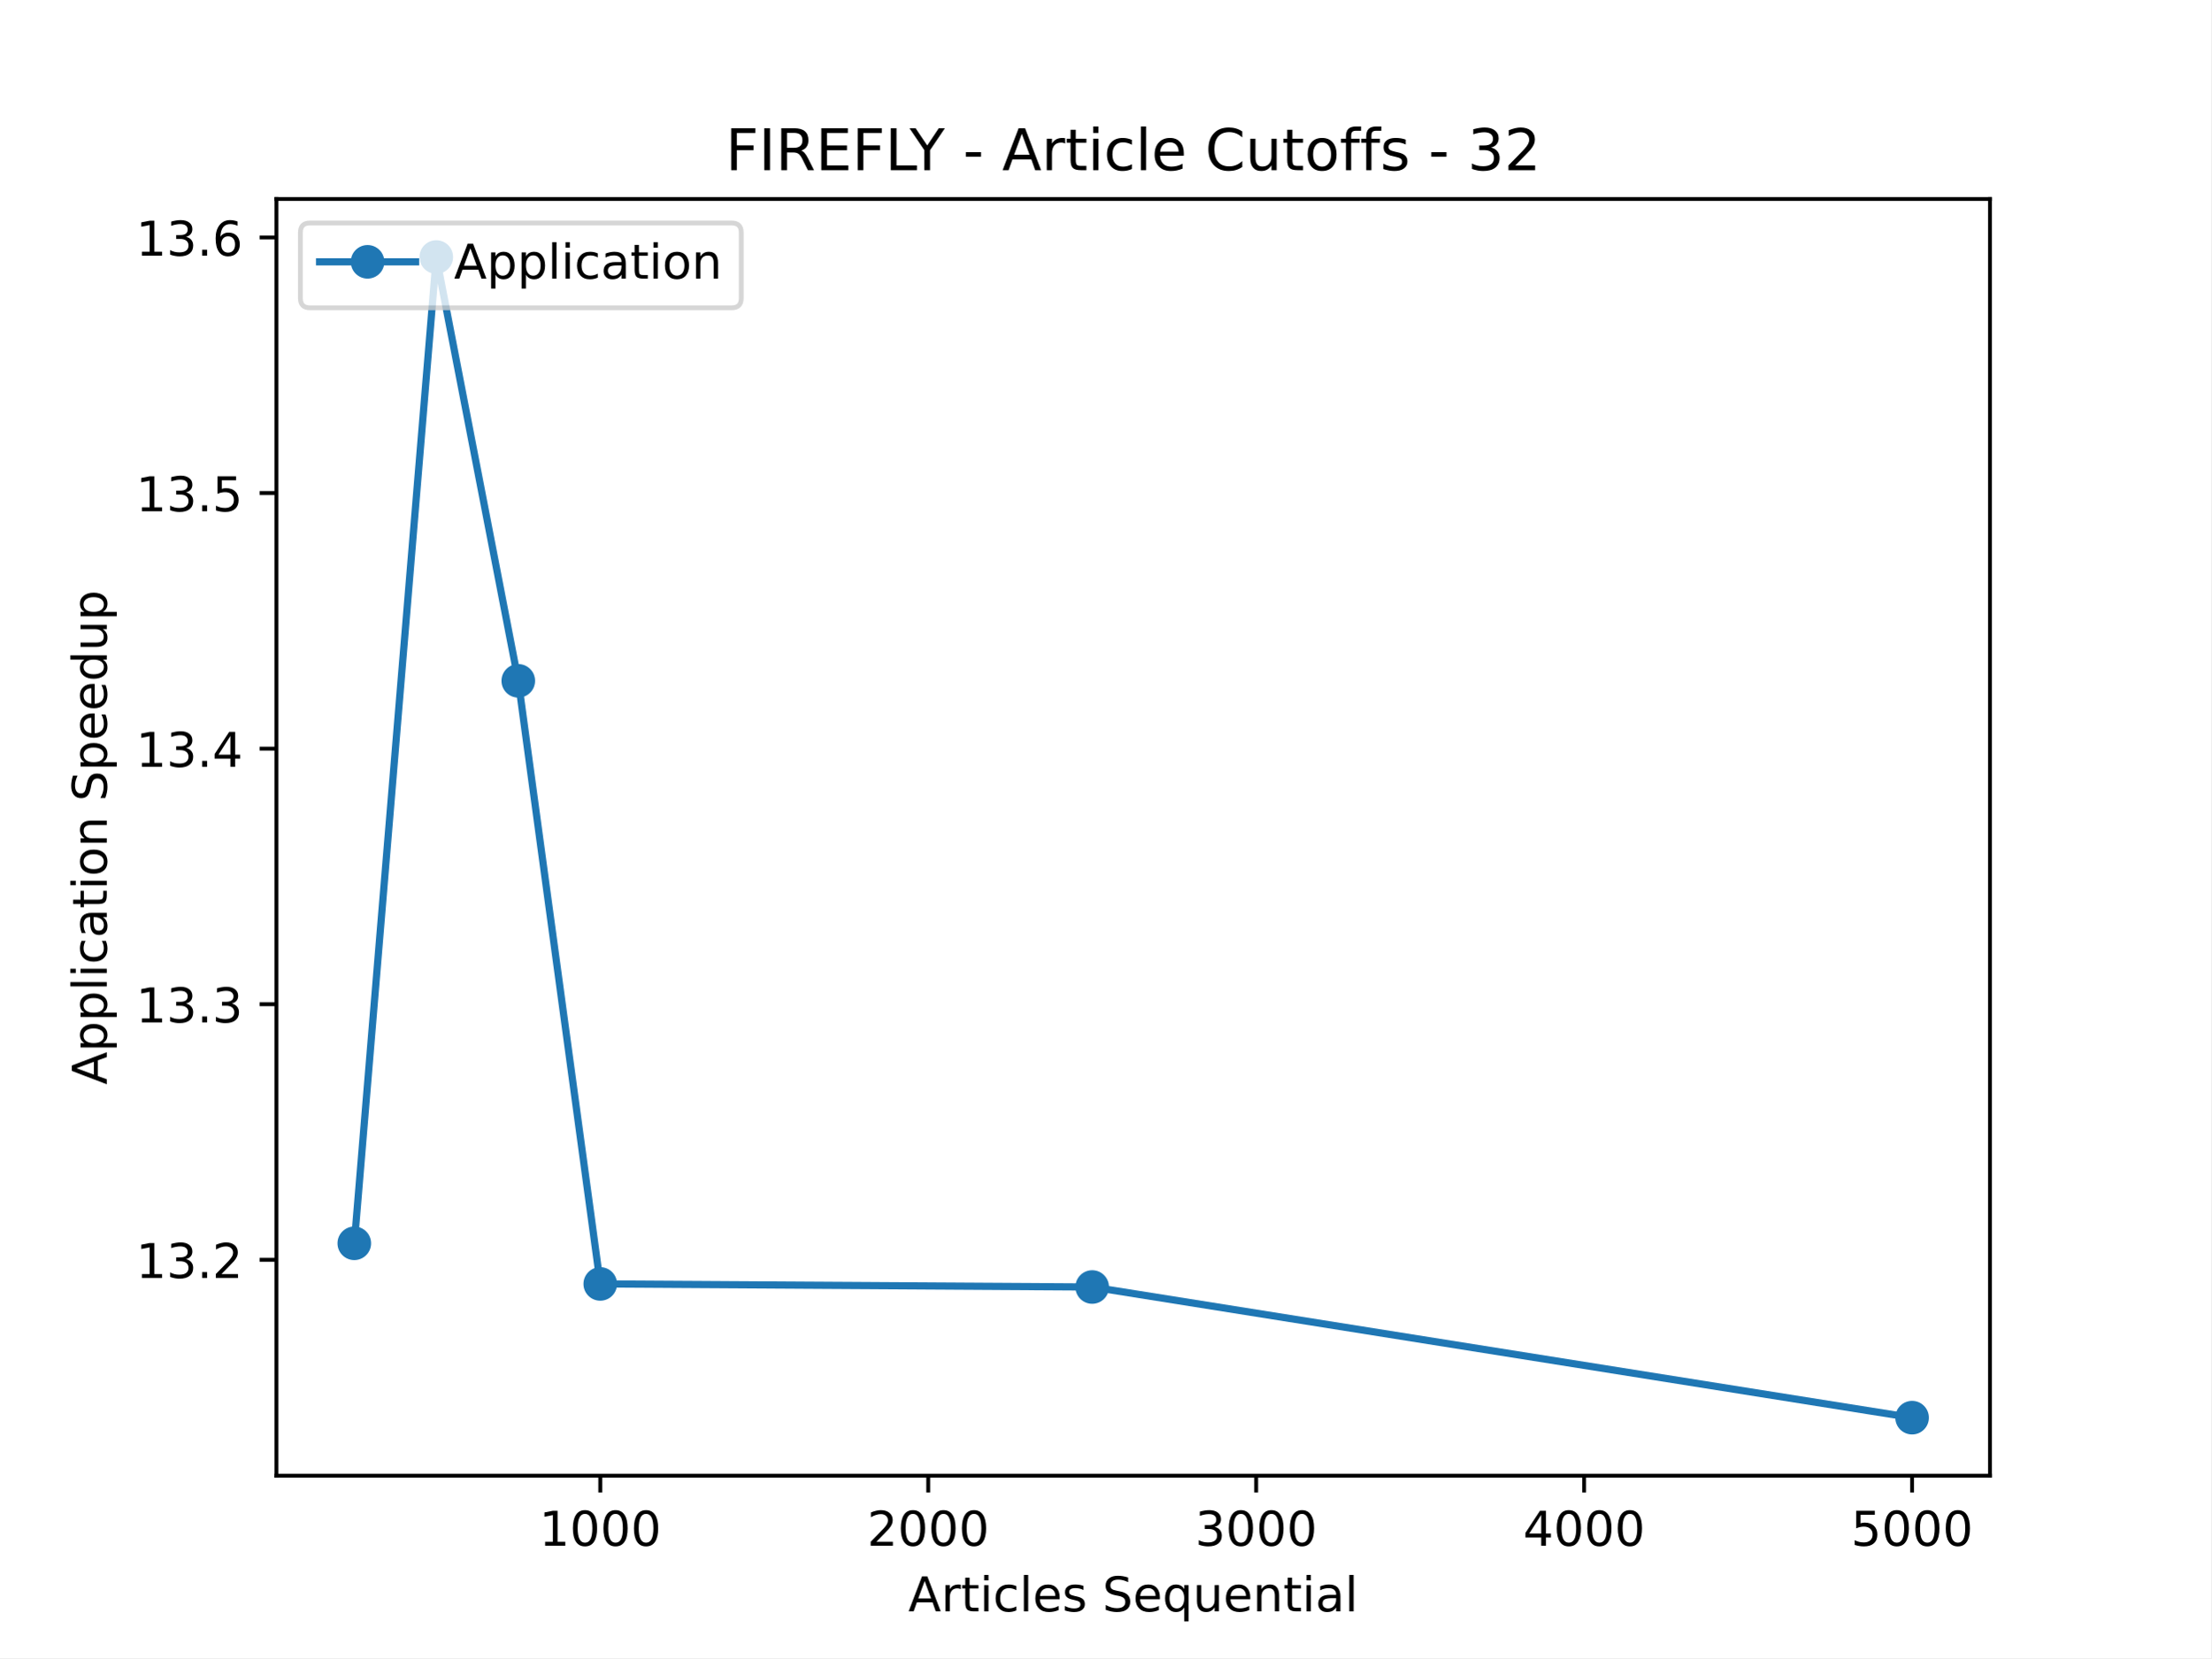
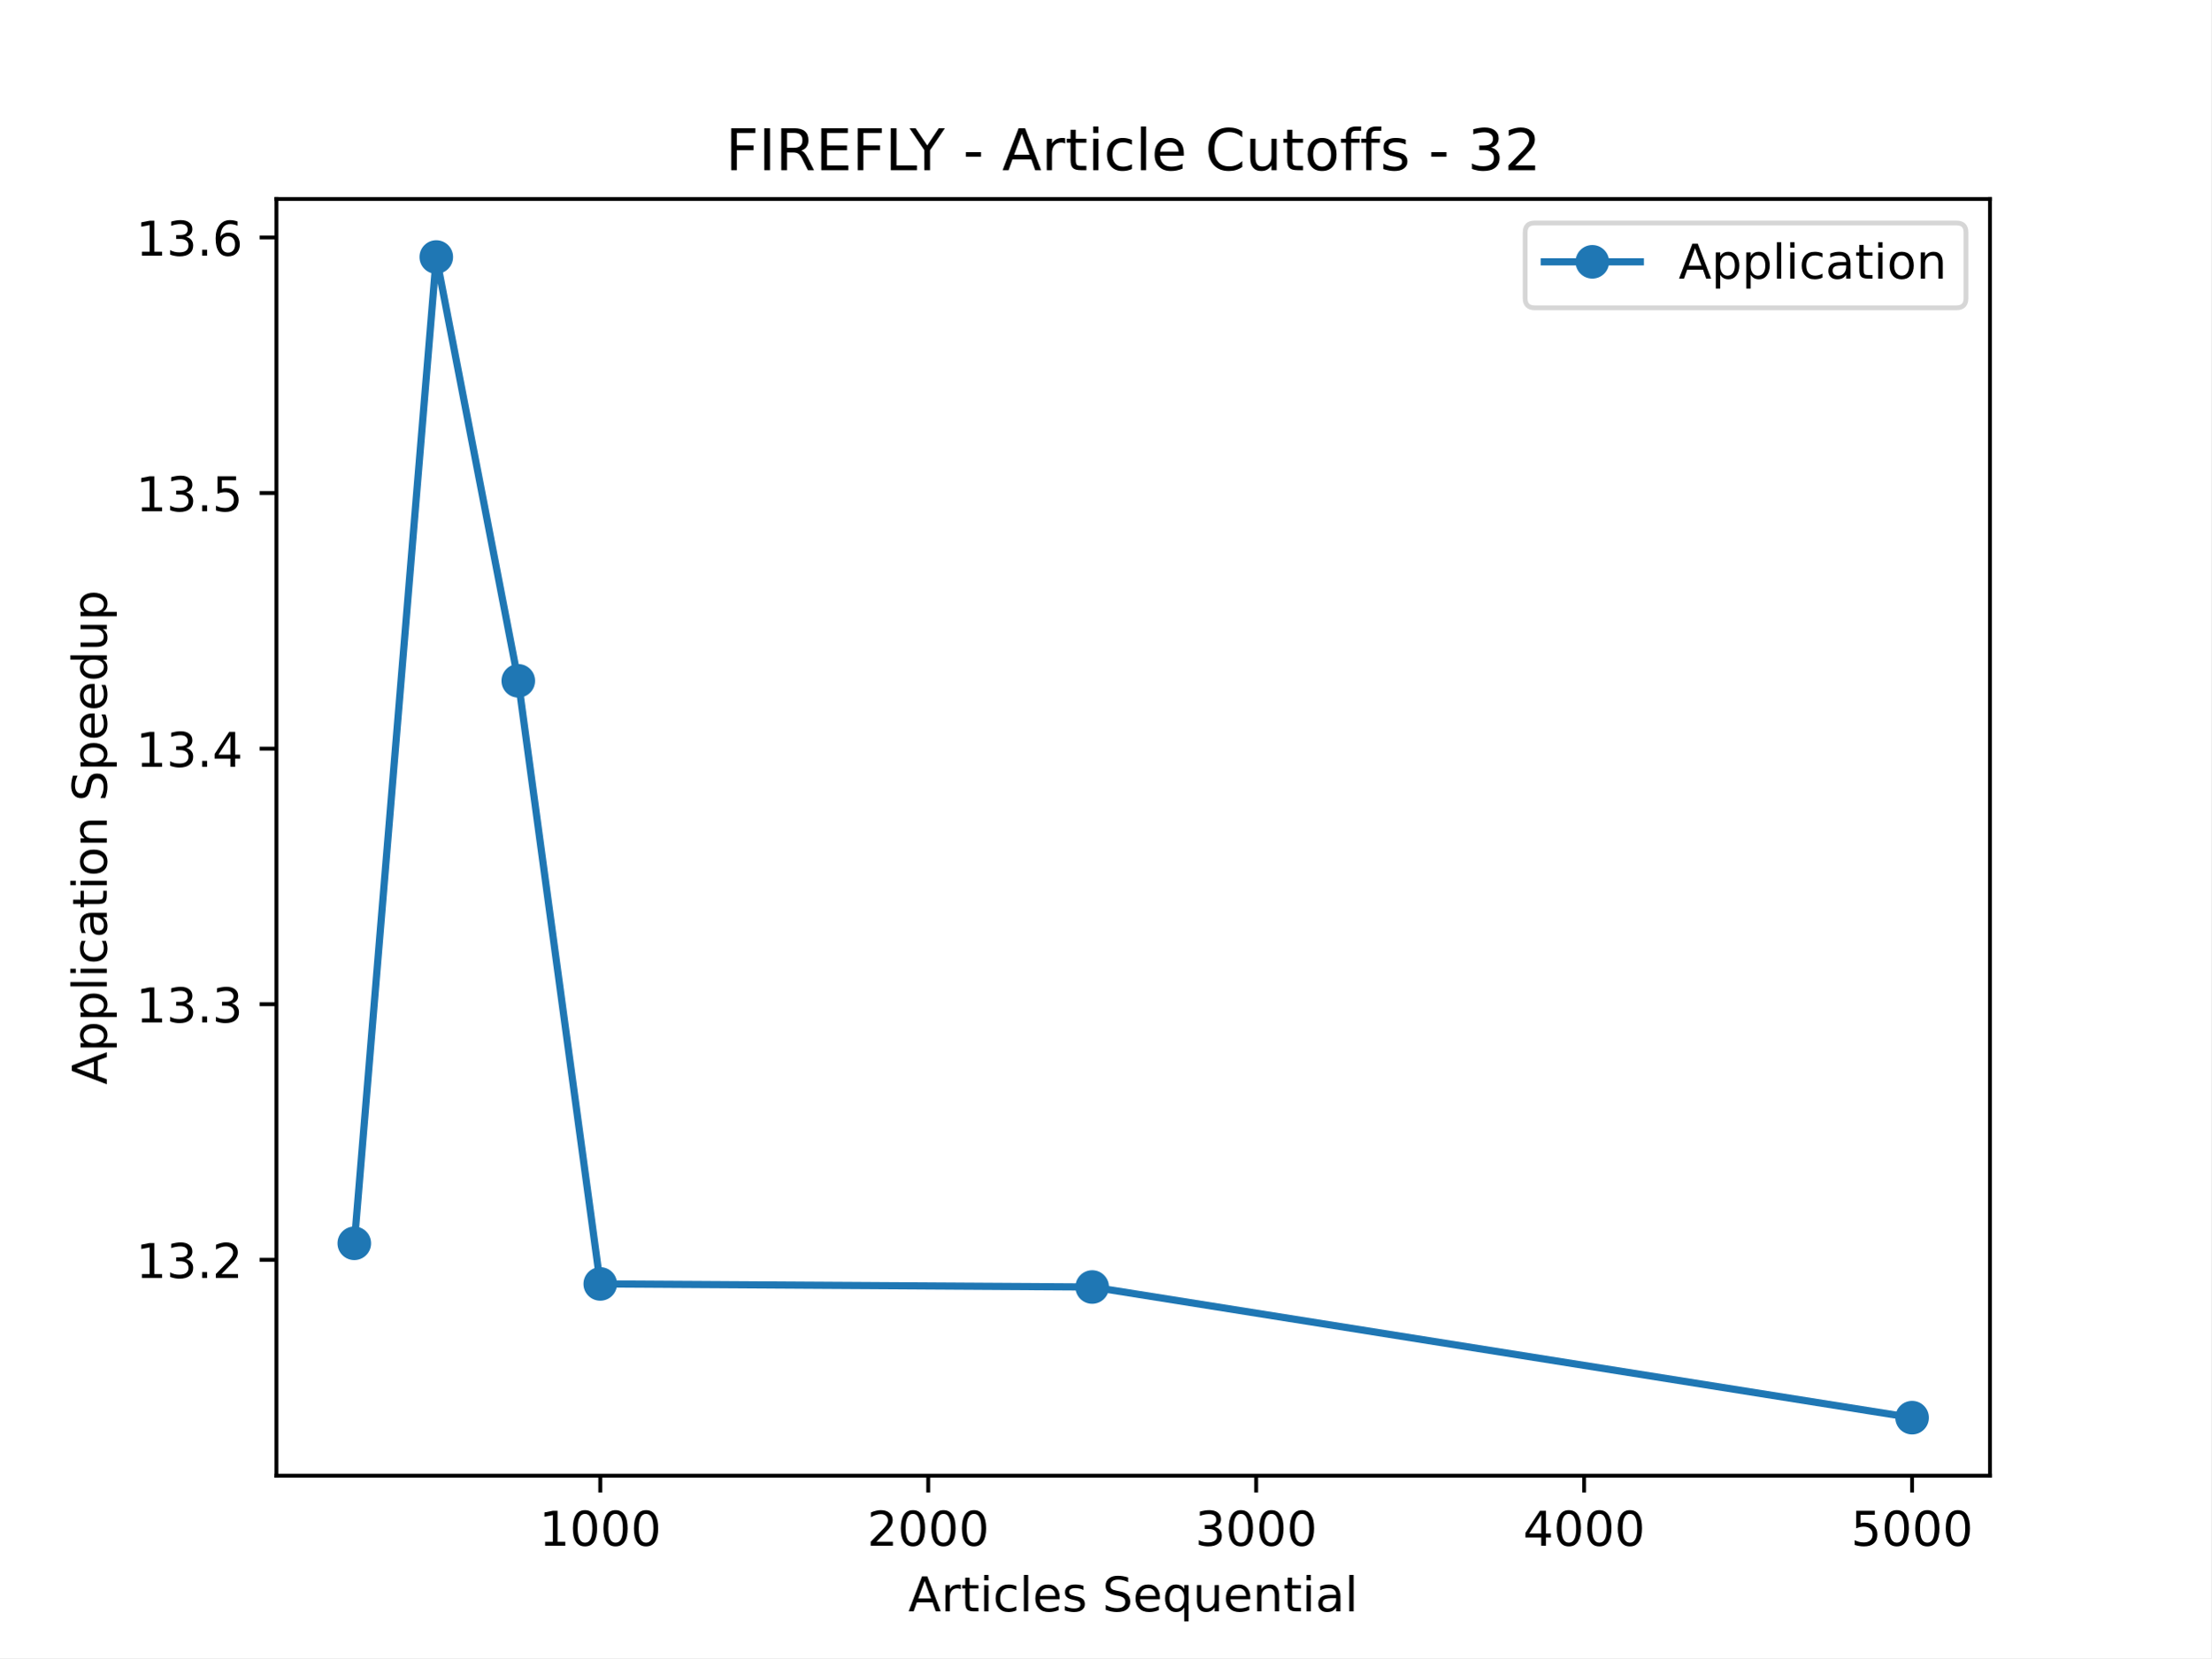
<svg xmlns="http://www.w3.org/2000/svg" xmlns:xlink="http://www.w3.org/1999/xlink" width="460.8pt" height="345.6pt" viewBox="0 0 460.8 345.6" version="1.1">
  <defs>
    <style type="text/css">*{stroke-linejoin: round; stroke-linecap: butt}</style>
  </defs>
  <g id="figure_1">
    <g id="patch_1">
      <path d="M 0 345.6  L 460.8 345.6  L 460.8 0  L 0 0  z " style="fill: #ffffff" />
    </g>
    <g id="axes_1">
      <g id="patch_2">
        <path d="M 57.6 307.584  L 414.72 307.584  L 414.72 41.472  L 57.6 41.472  z " style="fill: #ffffff" />
      </g>
      <g id="matplotlib.axis_1">
        <g id="xtick_1">
          <g id="line2d_1">
            <defs>
-               <path id="m516ce59682" d="M 0 0  L 0 3.5  " style="stroke: #000000; stroke-width: 0.8" />
+               <path id="mc06e240959" d="M 0 0  L 0 3.5  " style="stroke: #000000; stroke-width: 0.8" />
            </defs>
            <g>
-               <use xlink:href="#m516ce59682" x="125.094" y="307.584" style="stroke: #000000; stroke-width: 0.8" />
+               <use xlink:href="#mc06e240959" x="125.094" y="307.584" style="stroke: #000000; stroke-width: 0.8" />
            </g>
          </g>
          <g id="text_1">
            <g transform="translate(112.369 322.1824) scale(0.1 -0.1)">
              <defs>
                <path id="DejaVuSans-31" d="M 794 531  L 1825 531  L 1825 4091  L 703 3866  L 703 4441  L 1819 4666  L 2450 4666  L 2450 531  L 3481 531  L 3481 0  L 794 0  L 794 531  z " transform="scale(0.015625)" />
                <path id="DejaVuSans-30" d="M 2034 4250  Q 1547 4250 1301 3770  Q 1056 3291 1056 2328  Q 1056 1369 1301 889  Q 1547 409 2034 409  Q 2525 409 2770 889  Q 3016 1369 3016 2328  Q 3016 3291 2770 3770  Q 2525 4250 2034 4250  z M 2034 4750  Q 2819 4750 3233 4129  Q 3647 3509 3647 2328  Q 3647 1150 3233 529  Q 2819 -91 2034 -91  Q 1250 -91 836 529  Q 422 1150 422 2328  Q 422 3509 836 4129  Q 1250 4750 2034 4750  z " transform="scale(0.015625)" />
              </defs>
              <use xlink:href="#DejaVuSans-31" />
              <use xlink:href="#DejaVuSans-30" x="63.623" />
              <use xlink:href="#DejaVuSans-30" x="127.246" />
              <use xlink:href="#DejaVuSans-30" x="190.869" />
            </g>
          </g>
        </g>
        <g id="xtick_2">
          <g id="line2d_2">
            <g>
-               <use xlink:href="#m516ce59682" x="193.442" y="307.584" style="stroke: #000000; stroke-width: 0.8" />
+               <use xlink:href="#mc06e240959" x="193.442" y="307.584" style="stroke: #000000; stroke-width: 0.8" />
            </g>
          </g>
          <g id="text_2">
            <g transform="translate(180.7173 322.1824) scale(0.1 -0.1)">
              <defs>
                <path id="DejaVuSans-32" d="M 1228 531  L 3431 531  L 3431 0  L 469 0  L 469 531  Q 828 903 1448 1529  Q 2069 2156 2228 2338  Q 2531 2678 2651 2914  Q 2772 3150 2772 3378  Q 2772 3750 2511 3984  Q 2250 4219 1831 4219  Q 1534 4219 1204 4116  Q 875 4013 500 3803  L 500 4441  Q 881 4594 1212 4672  Q 1544 4750 1819 4750  Q 2544 4750 2975 4387  Q 3406 4025 3406 3419  Q 3406 3131 3298 2873  Q 3191 2616 2906 2266  Q 2828 2175 2409 1742  Q 1991 1309 1228 531  z " transform="scale(0.015625)" />
              </defs>
              <use xlink:href="#DejaVuSans-32" />
              <use xlink:href="#DejaVuSans-30" x="63.623" />
              <use xlink:href="#DejaVuSans-30" x="127.246" />
              <use xlink:href="#DejaVuSans-30" x="190.869" />
            </g>
          </g>
        </g>
        <g id="xtick_3">
          <g id="line2d_3">
            <g>
-               <use xlink:href="#m516ce59682" x="261.791" y="307.584" style="stroke: #000000; stroke-width: 0.8" />
+               <use xlink:href="#mc06e240959" x="261.791" y="307.584" style="stroke: #000000; stroke-width: 0.8" />
            </g>
          </g>
          <g id="text_3">
            <g transform="translate(249.0656 322.1824) scale(0.1 -0.1)">
              <defs>
                <path id="DejaVuSans-33" d="M 2597 2516  Q 3050 2419 3304 2112  Q 3559 1806 3559 1356  Q 3559 666 3084 287  Q 2609 -91 1734 -91  Q 1441 -91 1130 -33  Q 819 25 488 141  L 488 750  Q 750 597 1062 519  Q 1375 441 1716 441  Q 2309 441 2620 675  Q 2931 909 2931 1356  Q 2931 1769 2642 2001  Q 2353 2234 1838 2234  L 1294 2234  L 1294 2753  L 1863 2753  Q 2328 2753 2575 2939  Q 2822 3125 2822 3475  Q 2822 3834 2567 4026  Q 2313 4219 1838 4219  Q 1578 4219 1281 4162  Q 984 4106 628 3988  L 628 4550  Q 988 4650 1302 4700  Q 1616 4750 1894 4750  Q 2613 4750 3031 4423  Q 3450 4097 3450 3541  Q 3450 3153 3228 2886  Q 3006 2619 2597 2516  z " transform="scale(0.015625)" />
              </defs>
              <use xlink:href="#DejaVuSans-33" />
              <use xlink:href="#DejaVuSans-30" x="63.623" />
              <use xlink:href="#DejaVuSans-30" x="127.246" />
              <use xlink:href="#DejaVuSans-30" x="190.869" />
            </g>
          </g>
        </g>
        <g id="xtick_4">
          <g id="line2d_4">
            <g>
-               <use xlink:href="#m516ce59682" x="330.139" y="307.584" style="stroke: #000000; stroke-width: 0.8" />
+               <use xlink:href="#mc06e240959" x="330.139" y="307.584" style="stroke: #000000; stroke-width: 0.8" />
            </g>
          </g>
          <g id="text_4">
            <g transform="translate(317.4139 322.1824) scale(0.1 -0.1)">
              <defs>
                <path id="DejaVuSans-34" d="M 2419 4116  L 825 1625  L 2419 1625  L 2419 4116  z M 2253 4666  L 3047 4666  L 3047 1625  L 3713 1625  L 3713 1100  L 3047 1100  L 3047 0  L 2419 0  L 2419 1100  L 313 1100  L 313 1709  L 2253 4666  z " transform="scale(0.015625)" />
              </defs>
              <use xlink:href="#DejaVuSans-34" />
              <use xlink:href="#DejaVuSans-30" x="63.623" />
              <use xlink:href="#DejaVuSans-30" x="127.246" />
              <use xlink:href="#DejaVuSans-30" x="190.869" />
            </g>
          </g>
        </g>
        <g id="xtick_5">
          <g id="line2d_5">
            <g>
-               <use xlink:href="#m516ce59682" x="398.487" y="307.584" style="stroke: #000000; stroke-width: 0.8" />
+               <use xlink:href="#mc06e240959" x="398.487" y="307.584" style="stroke: #000000; stroke-width: 0.8" />
            </g>
          </g>
          <g id="text_5">
            <g transform="translate(385.7623 322.1824) scale(0.1 -0.1)">
              <defs>
                <path id="DejaVuSans-35" d="M 691 4666  L 3169 4666  L 3169 4134  L 1269 4134  L 1269 2991  Q 1406 3038 1543 3061  Q 1681 3084 1819 3084  Q 2600 3084 3056 2656  Q 3513 2228 3513 1497  Q 3513 744 3044 326  Q 2575 -91 1722 -91  Q 1428 -91 1123 -41  Q 819 9 494 109  L 494 744  Q 775 591 1075 516  Q 1375 441 1709 441  Q 2250 441 2565 725  Q 2881 1009 2881 1497  Q 2881 1984 2565 2268  Q 2250 2553 1709 2553  Q 1456 2553 1204 2497  Q 953 2441 691 2322  L 691 4666  z " transform="scale(0.015625)" />
              </defs>
              <use xlink:href="#DejaVuSans-35" />
              <use xlink:href="#DejaVuSans-30" x="63.623" />
              <use xlink:href="#DejaVuSans-30" x="127.246" />
              <use xlink:href="#DejaVuSans-30" x="190.869" />
            </g>
          </g>
        </g>
        <g id="text_6">
          <g transform="translate(189.285 335.8606) scale(0.1 -0.1)">
            <defs>
              <path id="DejaVuSans-41" d="M 2188 4044  L 1331 1722  L 3047 1722  L 2188 4044  z M 1831 4666  L 2547 4666  L 4325 0  L 3669 0  L 3244 1197  L 1141 1197  L 716 0  L 50 0  L 1831 4666  z " transform="scale(0.015625)" />
              <path id="DejaVuSans-72" d="M 2631 2963  Q 2534 3019 2420 3045  Q 2306 3072 2169 3072  Q 1681 3072 1420 2755  Q 1159 2438 1159 1844  L 1159 0  L 581 0  L 581 3500  L 1159 3500  L 1159 2956  Q 1341 3275 1631 3429  Q 1922 3584 2338 3584  Q 2397 3584 2469 3576  Q 2541 3569 2628 3553  L 2631 2963  z " transform="scale(0.015625)" />
              <path id="DejaVuSans-74" d="M 1172 4494  L 1172 3500  L 2356 3500  L 2356 3053  L 1172 3053  L 1172 1153  Q 1172 725 1289 603  Q 1406 481 1766 481  L 2356 481  L 2356 0  L 1766 0  Q 1100 0 847 248  Q 594 497 594 1153  L 594 3053  L 172 3053  L 172 3500  L 594 3500  L 594 4494  L 1172 4494  z " transform="scale(0.015625)" />
              <path id="DejaVuSans-69" d="M 603 3500  L 1178 3500  L 1178 0  L 603 0  L 603 3500  z M 603 4863  L 1178 4863  L 1178 4134  L 603 4134  L 603 4863  z " transform="scale(0.015625)" />
              <path id="DejaVuSans-63" d="M 3122 3366  L 3122 2828  Q 2878 2963 2633 3030  Q 2388 3097 2138 3097  Q 1578 3097 1268 2742  Q 959 2388 959 1747  Q 959 1106 1268 751  Q 1578 397 2138 397  Q 2388 397 2633 464  Q 2878 531 3122 666  L 3122 134  Q 2881 22 2623 -34  Q 2366 -91 2075 -91  Q 1284 -91 818 406  Q 353 903 353 1747  Q 353 2603 823 3093  Q 1294 3584 2113 3584  Q 2378 3584 2631 3529  Q 2884 3475 3122 3366  z " transform="scale(0.015625)" />
              <path id="DejaVuSans-6c" d="M 603 4863  L 1178 4863  L 1178 0  L 603 0  L 603 4863  z " transform="scale(0.015625)" />
              <path id="DejaVuSans-65" d="M 3597 1894  L 3597 1613  L 953 1613  Q 991 1019 1311 708  Q 1631 397 2203 397  Q 2534 397 2845 478  Q 3156 559 3463 722  L 3463 178  Q 3153 47 2828 -22  Q 2503 -91 2169 -91  Q 1331 -91 842 396  Q 353 884 353 1716  Q 353 2575 817 3079  Q 1281 3584 2069 3584  Q 2775 3584 3186 3129  Q 3597 2675 3597 1894  z M 3022 2063  Q 3016 2534 2758 2815  Q 2500 3097 2075 3097  Q 1594 3097 1305 2825  Q 1016 2553 972 2059  L 3022 2063  z " transform="scale(0.015625)" />
              <path id="DejaVuSans-73" d="M 2834 3397  L 2834 2853  Q 2591 2978 2328 3040  Q 2066 3103 1784 3103  Q 1356 3103 1142 2972  Q 928 2841 928 2578  Q 928 2378 1081 2264  Q 1234 2150 1697 2047  L 1894 2003  Q 2506 1872 2764 1633  Q 3022 1394 3022 966  Q 3022 478 2636 193  Q 2250 -91 1575 -91  Q 1294 -91 989 -36  Q 684 19 347 128  L 347 722  Q 666 556 975 473  Q 1284 391 1588 391  Q 1994 391 2212 530  Q 2431 669 2431 922  Q 2431 1156 2273 1281  Q 2116 1406 1581 1522  L 1381 1569  Q 847 1681 609 1914  Q 372 2147 372 2553  Q 372 3047 722 3315  Q 1072 3584 1716 3584  Q 2034 3584 2315 3537  Q 2597 3491 2834 3397  z " transform="scale(0.015625)" />
              <path id="DejaVuSans-20" transform="scale(0.015625)" />
              <path id="DejaVuSans-53" d="M 3425 4513  L 3425 3897  Q 3066 4069 2747 4153  Q 2428 4238 2131 4238  Q 1616 4238 1336 4038  Q 1056 3838 1056 3469  Q 1056 3159 1242 3001  Q 1428 2844 1947 2747  L 2328 2669  Q 3034 2534 3370 2195  Q 3706 1856 3706 1288  Q 3706 609 3251 259  Q 2797 -91 1919 -91  Q 1588 -91 1214 -16  Q 841 59 441 206  L 441 856  Q 825 641 1194 531  Q 1563 422 1919 422  Q 2459 422 2753 634  Q 3047 847 3047 1241  Q 3047 1584 2836 1778  Q 2625 1972 2144 2069  L 1759 2144  Q 1053 2284 737 2584  Q 422 2884 422 3419  Q 422 4038 858 4394  Q 1294 4750 2059 4750  Q 2388 4750 2728 4690  Q 3069 4631 3425 4513  z " transform="scale(0.015625)" />
              <path id="DejaVuSans-71" d="M 947 1747  Q 947 1113 1208 752  Q 1469 391 1925 391  Q 2381 391 2643 752  Q 2906 1113 2906 1747  Q 2906 2381 2643 2742  Q 2381 3103 1925 3103  Q 1469 3103 1208 2742  Q 947 2381 947 1747  z M 2906 525  Q 2725 213 2448 61  Q 2172 -91 1784 -91  Q 1150 -91 751 415  Q 353 922 353 1747  Q 353 2572 751 3078  Q 1150 3584 1784 3584  Q 2172 3584 2448 3432  Q 2725 3281 2906 2969  L 2906 3500  L 3481 3500  L 3481 -1331  L 2906 -1331  L 2906 525  z " transform="scale(0.015625)" />
              <path id="DejaVuSans-75" d="M 544 1381  L 544 3500  L 1119 3500  L 1119 1403  Q 1119 906 1312 657  Q 1506 409 1894 409  Q 2359 409 2629 706  Q 2900 1003 2900 1516  L 2900 3500  L 3475 3500  L 3475 0  L 2900 0  L 2900 538  Q 2691 219 2414 64  Q 2138 -91 1772 -91  Q 1169 -91 856 284  Q 544 659 544 1381  z M 1991 3584  L 1991 3584  z " transform="scale(0.015625)" />
              <path id="DejaVuSans-6e" d="M 3513 2113  L 3513 0  L 2938 0  L 2938 2094  Q 2938 2591 2744 2837  Q 2550 3084 2163 3084  Q 1697 3084 1428 2787  Q 1159 2491 1159 1978  L 1159 0  L 581 0  L 581 3500  L 1159 3500  L 1159 2956  Q 1366 3272 1645 3428  Q 1925 3584 2291 3584  Q 2894 3584 3203 3211  Q 3513 2838 3513 2113  z " transform="scale(0.015625)" />
              <path id="DejaVuSans-61" d="M 2194 1759  Q 1497 1759 1228 1600  Q 959 1441 959 1056  Q 959 750 1161 570  Q 1363 391 1709 391  Q 2188 391 2477 730  Q 2766 1069 2766 1631  L 2766 1759  L 2194 1759  z M 3341 1997  L 3341 0  L 2766 0  L 2766 531  Q 2569 213 2275 61  Q 1981 -91 1556 -91  Q 1019 -91 701 211  Q 384 513 384 1019  Q 384 1609 779 1909  Q 1175 2209 1959 2209  L 2766 2209  L 2766 2266  Q 2766 2663 2505 2880  Q 2244 3097 1772 3097  Q 1472 3097 1187 3025  Q 903 2953 641 2809  L 641 3341  Q 956 3463 1253 3523  Q 1550 3584 1831 3584  Q 2591 3584 2966 3190  Q 3341 2797 3341 1997  z " transform="scale(0.015625)" />
            </defs>
            <use xlink:href="#DejaVuSans-41" />
            <use xlink:href="#DejaVuSans-72" x="68.408" />
            <use xlink:href="#DejaVuSans-74" x="109.521" />
            <use xlink:href="#DejaVuSans-69" x="148.73" />
            <use xlink:href="#DejaVuSans-63" x="176.514" />
            <use xlink:href="#DejaVuSans-6c" x="231.494" />
            <use xlink:href="#DejaVuSans-65" x="259.277" />
            <use xlink:href="#DejaVuSans-73" x="320.801" />
            <use xlink:href="#DejaVuSans-20" x="372.9" />
            <use xlink:href="#DejaVuSans-53" x="404.688" />
            <use xlink:href="#DejaVuSans-65" x="468.164" />
            <use xlink:href="#DejaVuSans-71" x="529.688" />
            <use xlink:href="#DejaVuSans-75" x="593.164" />
            <use xlink:href="#DejaVuSans-65" x="656.543" />
            <use xlink:href="#DejaVuSans-6e" x="718.066" />
            <use xlink:href="#DejaVuSans-74" x="781.445" />
            <use xlink:href="#DejaVuSans-69" x="820.654" />
            <use xlink:href="#DejaVuSans-61" x="848.438" />
            <use xlink:href="#DejaVuSans-6c" x="909.717" />
          </g>
        </g>
      </g>
      <g id="matplotlib.axis_2">
        <g id="ytick_1">
          <g id="line2d_6">
            <defs>
-               <path id="m4f0a0d9d0d" d="M 0 0  L -3.5 0  " style="stroke: #000000; stroke-width: 0.8" />
+               <path id="mab95c11732" d="M 0 0  L -3.5 0  " style="stroke: #000000; stroke-width: 0.8" />
            </defs>
            <g>
-               <use xlink:href="#m4f0a0d9d0d" x="57.6" y="262.582" style="stroke: #000000; stroke-width: 0.8" />
+               <use xlink:href="#mab95c11732" x="57.6" y="262.582" style="stroke: #000000; stroke-width: 0.8" />
            </g>
          </g>
          <g id="text_7">
            <g transform="translate(28.33438 266.3814) scale(0.1 -0.1)">
              <defs>
                <path id="DejaVuSans-2e" d="M 684 794  L 1344 794  L 1344 0  L 684 0  L 684 794  z " transform="scale(0.015625)" />
              </defs>
              <use xlink:href="#DejaVuSans-31" />
              <use xlink:href="#DejaVuSans-33" x="63.623" />
              <use xlink:href="#DejaVuSans-2e" x="127.246" />
              <use xlink:href="#DejaVuSans-32" x="159.033" />
            </g>
          </g>
        </g>
        <g id="ytick_2">
          <g id="line2d_7">
            <g>
-               <use xlink:href="#m4f0a0d9d0d" x="57.6" y="209.309" style="stroke: #000000; stroke-width: 0.8" />
+               <use xlink:href="#mab95c11732" x="57.6" y="209.309" style="stroke: #000000; stroke-width: 0.8" />
            </g>
          </g>
          <g id="text_8">
            <g transform="translate(28.33438 213.1084) scale(0.1 -0.1)">
              <use xlink:href="#DejaVuSans-31" />
              <use xlink:href="#DejaVuSans-33" x="63.623" />
              <use xlink:href="#DejaVuSans-2e" x="127.246" />
              <use xlink:href="#DejaVuSans-33" x="159.033" />
            </g>
          </g>
        </g>
        <g id="ytick_3">
          <g id="line2d_8">
            <g>
-               <use xlink:href="#m4f0a0d9d0d" x="57.6" y="156.036" style="stroke: #000000; stroke-width: 0.8" />
+               <use xlink:href="#mab95c11732" x="57.6" y="156.036" style="stroke: #000000; stroke-width: 0.8" />
            </g>
          </g>
          <g id="text_9">
            <g transform="translate(28.33438 159.8354) scale(0.1 -0.1)">
              <use xlink:href="#DejaVuSans-31" />
              <use xlink:href="#DejaVuSans-33" x="63.623" />
              <use xlink:href="#DejaVuSans-2e" x="127.246" />
              <use xlink:href="#DejaVuSans-34" x="159.033" />
            </g>
          </g>
        </g>
        <g id="ytick_4">
          <g id="line2d_9">
            <g>
-               <use xlink:href="#m4f0a0d9d0d" x="57.6" y="102.763" style="stroke: #000000; stroke-width: 0.8" />
+               <use xlink:href="#mab95c11732" x="57.6" y="102.763" style="stroke: #000000; stroke-width: 0.8" />
            </g>
          </g>
          <g id="text_10">
            <g transform="translate(28.33438 106.5624) scale(0.1 -0.1)">
              <use xlink:href="#DejaVuSans-31" />
              <use xlink:href="#DejaVuSans-33" x="63.623" />
              <use xlink:href="#DejaVuSans-2e" x="127.246" />
              <use xlink:href="#DejaVuSans-35" x="159.033" />
            </g>
          </g>
        </g>
        <g id="ytick_5">
          <g id="line2d_10">
            <g>
-               <use xlink:href="#m4f0a0d9d0d" x="57.6" y="49.49" style="stroke: #000000; stroke-width: 0.8" />
+               <use xlink:href="#mab95c11732" x="57.6" y="49.49" style="stroke: #000000; stroke-width: 0.8" />
            </g>
          </g>
          <g id="text_11">
            <g transform="translate(28.33438 53.28939) scale(0.1 -0.1)">
              <defs>
                <path id="DejaVuSans-36" d="M 2113 2584  Q 1688 2584 1439 2293  Q 1191 2003 1191 1497  Q 1191 994 1439 701  Q 1688 409 2113 409  Q 2538 409 2786 701  Q 3034 994 3034 1497  Q 3034 2003 2786 2293  Q 2538 2584 2113 2584  z M 3366 4563  L 3366 3988  Q 3128 4100 2886 4159  Q 2644 4219 2406 4219  Q 1781 4219 1451 3797  Q 1122 3375 1075 2522  Q 1259 2794 1537 2939  Q 1816 3084 2150 3084  Q 2853 3084 3261 2657  Q 3669 2231 3669 1497  Q 3669 778 3244 343  Q 2819 -91 2113 -91  Q 1303 -91 875 529  Q 447 1150 447 2328  Q 447 3434 972 4092  Q 1497 4750 2381 4750  Q 2619 4750 2861 4703  Q 3103 4656 3366 4563  z " transform="scale(0.015625)" />
              </defs>
              <use xlink:href="#DejaVuSans-31" />
              <use xlink:href="#DejaVuSans-33" x="63.623" />
              <use xlink:href="#DejaVuSans-2e" x="127.246" />
              <use xlink:href="#DejaVuSans-36" x="159.033" />
            </g>
          </g>
        </g>
        <g id="text_12">
          <g transform="translate(22.25469 226.0733) rotate(-90) scale(0.1 -0.1)">
            <defs>
              <path id="DejaVuSans-70" d="M 1159 525  L 1159 -1331  L 581 -1331  L 581 3500  L 1159 3500  L 1159 2969  Q 1341 3281 1617 3432  Q 1894 3584 2278 3584  Q 2916 3584 3314 3078  Q 3713 2572 3713 1747  Q 3713 922 3314 415  Q 2916 -91 2278 -91  Q 1894 -91 1617 61  Q 1341 213 1159 525  z M 3116 1747  Q 3116 2381 2855 2742  Q 2594 3103 2138 3103  Q 1681 3103 1420 2742  Q 1159 2381 1159 1747  Q 1159 1113 1420 752  Q 1681 391 2138 391  Q 2594 391 2855 752  Q 3116 1113 3116 1747  z " transform="scale(0.015625)" />
              <path id="DejaVuSans-6f" d="M 1959 3097  Q 1497 3097 1228 2736  Q 959 2375 959 1747  Q 959 1119 1226 758  Q 1494 397 1959 397  Q 2419 397 2687 759  Q 2956 1122 2956 1747  Q 2956 2369 2687 2733  Q 2419 3097 1959 3097  z M 1959 3584  Q 2709 3584 3137 3096  Q 3566 2609 3566 1747  Q 3566 888 3137 398  Q 2709 -91 1959 -91  Q 1206 -91 779 398  Q 353 888 353 1747  Q 353 2609 779 3096  Q 1206 3584 1959 3584  z " transform="scale(0.015625)" />
              <path id="DejaVuSans-64" d="M 2906 2969  L 2906 4863  L 3481 4863  L 3481 0  L 2906 0  L 2906 525  Q 2725 213 2448 61  Q 2172 -91 1784 -91  Q 1150 -91 751 415  Q 353 922 353 1747  Q 353 2572 751 3078  Q 1150 3584 1784 3584  Q 2172 3584 2448 3432  Q 2725 3281 2906 2969  z M 947 1747  Q 947 1113 1208 752  Q 1469 391 1925 391  Q 2381 391 2643 752  Q 2906 1113 2906 1747  Q 2906 2381 2643 2742  Q 2381 3103 1925 3103  Q 1469 3103 1208 2742  Q 947 2381 947 1747  z " transform="scale(0.015625)" />
            </defs>
            <use xlink:href="#DejaVuSans-41" />
            <use xlink:href="#DejaVuSans-70" x="68.408" />
            <use xlink:href="#DejaVuSans-70" x="131.885" />
            <use xlink:href="#DejaVuSans-6c" x="195.361" />
            <use xlink:href="#DejaVuSans-69" x="223.145" />
            <use xlink:href="#DejaVuSans-63" x="250.928" />
            <use xlink:href="#DejaVuSans-61" x="305.908" />
            <use xlink:href="#DejaVuSans-74" x="367.188" />
            <use xlink:href="#DejaVuSans-69" x="406.396" />
            <use xlink:href="#DejaVuSans-6f" x="434.18" />
            <use xlink:href="#DejaVuSans-6e" x="495.361" />
            <use xlink:href="#DejaVuSans-20" x="558.74" />
            <use xlink:href="#DejaVuSans-53" x="590.527" />
            <use xlink:href="#DejaVuSans-70" x="654.004" />
            <use xlink:href="#DejaVuSans-65" x="717.48" />
            <use xlink:href="#DejaVuSans-65" x="779.004" />
            <use xlink:href="#DejaVuSans-64" x="840.527" />
            <use xlink:href="#DejaVuSans-75" x="904.004" />
            <use xlink:href="#DejaVuSans-70" x="967.383" />
          </g>
        </g>
      </g>
      <g id="line2d_11">
-         <path d="M 73.833 259.144  L 90.92 53.568  L 108.007 141.906  L 125.094 267.612  L 227.616 268.255  L 398.487 295.488  " clip-path="url(#p41389a40be)" style="fill: none; stroke: #1f77b4; stroke-width: 1.5; stroke-linecap: square" />
+         <path d="M 73.833 259.144  L 90.92 53.568  L 108.007 141.906  L 125.094 267.612  L 227.616 268.255  L 398.487 295.488  " clip-path="url(#p5959bde662)" style="fill: none; stroke: #1f77b4; stroke-width: 1.5; stroke-linecap: square" />
        <defs>
-           <path id="mdad0956f4e" d="M 0 3  C 0.796 3 1.559 2.684 2.121 2.121  C 2.684 1.559 3 0.796 3 0  C 3 -0.796 2.684 -1.559 2.121 -2.121  C 1.559 -2.684 0.796 -3 0 -3  C -0.796 -3 -1.559 -2.684 -2.121 -2.121  C -2.684 -1.559 -3 -0.796 -3 0  C -3 0.796 -2.684 1.559 -2.121 2.121  C -1.559 2.684 -0.796 3 0 3  z " style="stroke: #1f77b4" />
+           <path id="m7d98b39c90" d="M 0 3  C 0.796 3 1.559 2.684 2.121 2.121  C 2.684 1.559 3 0.796 3 0  C 3 -0.796 2.684 -1.559 2.121 -2.121  C 1.559 -2.684 0.796 -3 0 -3  C -0.796 -3 -1.559 -2.684 -2.121 -2.121  C -2.684 -1.559 -3 -0.796 -3 0  C -3 0.796 -2.684 1.559 -2.121 2.121  C -1.559 2.684 -0.796 3 0 3  z " style="stroke: #1f77b4" />
        </defs>
-         <g clip-path="url(#p41389a40be)">
-           <use xlink:href="#mdad0956f4e" x="73.833" y="259.144" style="fill: #1f77b4; stroke: #1f77b4" />
-           <use xlink:href="#mdad0956f4e" x="90.92" y="53.568" style="fill: #1f77b4; stroke: #1f77b4" />
-           <use xlink:href="#mdad0956f4e" x="108.007" y="141.906" style="fill: #1f77b4; stroke: #1f77b4" />
-           <use xlink:href="#mdad0956f4e" x="125.094" y="267.612" style="fill: #1f77b4; stroke: #1f77b4" />
-           <use xlink:href="#mdad0956f4e" x="227.616" y="268.255" style="fill: #1f77b4; stroke: #1f77b4" />
-           <use xlink:href="#mdad0956f4e" x="398.487" y="295.488" style="fill: #1f77b4; stroke: #1f77b4" />
+         <g clip-path="url(#p5959bde662)">
+           <use xlink:href="#m7d98b39c90" x="73.833" y="259.144" style="fill: #1f77b4; stroke: #1f77b4" />
+           <use xlink:href="#m7d98b39c90" x="90.92" y="53.568" style="fill: #1f77b4; stroke: #1f77b4" />
+           <use xlink:href="#m7d98b39c90" x="108.007" y="141.906" style="fill: #1f77b4; stroke: #1f77b4" />
+           <use xlink:href="#m7d98b39c90" x="125.094" y="267.612" style="fill: #1f77b4; stroke: #1f77b4" />
+           <use xlink:href="#m7d98b39c90" x="227.616" y="268.255" style="fill: #1f77b4; stroke: #1f77b4" />
+           <use xlink:href="#m7d98b39c90" x="398.487" y="295.488" style="fill: #1f77b4; stroke: #1f77b4" />
        </g>
      </g>
      <g id="patch_3">
        <path d="M 57.6 307.584  L 57.6 41.472  " style="fill: none; stroke: #000000; stroke-width: 0.8; stroke-linejoin: miter; stroke-linecap: square" />
      </g>
      <g id="patch_4">
        <path d="M 414.72 307.584  L 414.72 41.472  " style="fill: none; stroke: #000000; stroke-width: 0.8; stroke-linejoin: miter; stroke-linecap: square" />
      </g>
      <g id="patch_5">
        <path d="M 57.6 307.584  L 414.72 307.584  " style="fill: none; stroke: #000000; stroke-width: 0.8; stroke-linejoin: miter; stroke-linecap: square" />
      </g>
      <g id="patch_6">
        <path d="M 57.6 41.472  L 414.72 41.472  " style="fill: none; stroke: #000000; stroke-width: 0.8; stroke-linejoin: miter; stroke-linecap: square" />
      </g>
      <g id="text_13">
        <g transform="translate(151.2028 35.472) scale(0.12 -0.12)">
          <defs>
            <path id="DejaVuSans-46" d="M 628 4666  L 3309 4666  L 3309 4134  L 1259 4134  L 1259 2759  L 3109 2759  L 3109 2228  L 1259 2228  L 1259 0  L 628 0  L 628 4666  z " transform="scale(0.015625)" />
            <path id="DejaVuSans-49" d="M 628 4666  L 1259 4666  L 1259 0  L 628 0  L 628 4666  z " transform="scale(0.015625)" />
            <path id="DejaVuSans-52" d="M 2841 2188  Q 3044 2119 3236 1894  Q 3428 1669 3622 1275  L 4263 0  L 3584 0  L 2988 1197  Q 2756 1666 2539 1819  Q 2322 1972 1947 1972  L 1259 1972  L 1259 0  L 628 0  L 628 4666  L 2053 4666  Q 2853 4666 3247 4331  Q 3641 3997 3641 3322  Q 3641 2881 3436 2590  Q 3231 2300 2841 2188  z M 1259 4147  L 1259 2491  L 2053 2491  Q 2509 2491 2742 2702  Q 2975 2913 2975 3322  Q 2975 3731 2742 3939  Q 2509 4147 2053 4147  L 1259 4147  z " transform="scale(0.015625)" />
            <path id="DejaVuSans-45" d="M 628 4666  L 3578 4666  L 3578 4134  L 1259 4134  L 1259 2753  L 3481 2753  L 3481 2222  L 1259 2222  L 1259 531  L 3634 531  L 3634 0  L 628 0  L 628 4666  z " transform="scale(0.015625)" />
            <path id="DejaVuSans-4c" d="M 628 4666  L 1259 4666  L 1259 531  L 3531 531  L 3531 0  L 628 0  L 628 4666  z " transform="scale(0.015625)" />
            <path id="DejaVuSans-59" d="M -13 4666  L 666 4666  L 1959 2747  L 3244 4666  L 3922 4666  L 2272 2222  L 2272 0  L 1638 0  L 1638 2222  L -13 4666  z " transform="scale(0.015625)" />
            <path id="DejaVuSans-2d" d="M 313 2009  L 1997 2009  L 1997 1497  L 313 1497  L 313 2009  z " transform="scale(0.015625)" />
            <path id="DejaVuSans-43" d="M 4122 4306  L 4122 3641  Q 3803 3938 3442 4084  Q 3081 4231 2675 4231  Q 1875 4231 1450 3742  Q 1025 3253 1025 2328  Q 1025 1406 1450 917  Q 1875 428 2675 428  Q 3081 428 3442 575  Q 3803 722 4122 1019  L 4122 359  Q 3791 134 3420 21  Q 3050 -91 2638 -91  Q 1578 -91 968 557  Q 359 1206 359 2328  Q 359 3453 968 4101  Q 1578 4750 2638 4750  Q 3056 4750 3426 4639  Q 3797 4528 4122 4306  z " transform="scale(0.015625)" />
            <path id="DejaVuSans-66" d="M 2375 4863  L 2375 4384  L 1825 4384  Q 1516 4384 1395 4259  Q 1275 4134 1275 3809  L 1275 3500  L 2222 3500  L 2222 3053  L 1275 3053  L 1275 0  L 697 0  L 697 3053  L 147 3053  L 147 3500  L 697 3500  L 697 3744  Q 697 4328 969 4595  Q 1241 4863 1831 4863  L 2375 4863  z " transform="scale(0.015625)" />
          </defs>
          <use xlink:href="#DejaVuSans-46" />
          <use xlink:href="#DejaVuSans-49" x="57.52" />
          <use xlink:href="#DejaVuSans-52" x="87.012" />
          <use xlink:href="#DejaVuSans-45" x="156.494" />
          <use xlink:href="#DejaVuSans-46" x="219.678" />
          <use xlink:href="#DejaVuSans-4c" x="277.197" />
          <use xlink:href="#DejaVuSans-59" x="319.66" />
          <use xlink:href="#DejaVuSans-20" x="380.744" />
          <use xlink:href="#DejaVuSans-2d" x="412.531" />
          <use xlink:href="#DejaVuSans-20" x="448.615" />
          <use xlink:href="#DejaVuSans-41" x="480.402" />
          <use xlink:href="#DejaVuSans-72" x="548.811" />
          <use xlink:href="#DejaVuSans-74" x="589.924" />
          <use xlink:href="#DejaVuSans-69" x="629.133" />
          <use xlink:href="#DejaVuSans-63" x="656.916" />
          <use xlink:href="#DejaVuSans-6c" x="711.896" />
          <use xlink:href="#DejaVuSans-65" x="739.68" />
          <use xlink:href="#DejaVuSans-20" x="801.203" />
          <use xlink:href="#DejaVuSans-43" x="832.99" />
          <use xlink:href="#DejaVuSans-75" x="902.814" />
          <use xlink:href="#DejaVuSans-74" x="966.193" />
          <use xlink:href="#DejaVuSans-6f" x="1005.402" />
          <use xlink:href="#DejaVuSans-66" x="1066.584" />
          <use xlink:href="#DejaVuSans-66" x="1101.789" />
          <use xlink:href="#DejaVuSans-73" x="1136.994" />
          <use xlink:href="#DejaVuSans-20" x="1189.094" />
          <use xlink:href="#DejaVuSans-2d" x="1220.881" />
          <use xlink:href="#DejaVuSans-20" x="1256.965" />
          <use xlink:href="#DejaVuSans-33" x="1288.752" />
          <use xlink:href="#DejaVuSans-32" x="1352.375" />
        </g>
      </g>
      <g id="legend_1">
        <g id="patch_7">
-           <path d="M 64.6 64.15  L 152.475 64.15  Q 154.475 64.15 154.475 62.15  L 154.475 48.472  Q 154.475 46.472 152.475 46.472  L 64.6 46.472  Q 62.6 46.472 62.6 48.472  L 62.6 62.15  Q 62.6 64.15 64.6 64.15  z " style="fill: #ffffff; opacity: 0.8; stroke: #cccccc; stroke-linejoin: miter" />
+           <path d="M 319.845 64.15  L 407.72 64.15  Q 409.72 64.15 409.72 62.15  L 409.72 48.472  Q 409.72 46.472 407.72 46.472  L 319.845 46.472  Q 317.845 46.472 317.845 48.472  L 317.845 62.15  Q 317.845 64.15 319.845 64.15  z " style="fill: #ffffff; opacity: 0.8; stroke: #cccccc; stroke-linejoin: miter" />
        </g>
        <g id="line2d_12">
-           <path d="M 66.6 54.57  L 76.6 54.57  L 86.6 54.57  " style="fill: none; stroke: #1f77b4; stroke-width: 1.5; stroke-linecap: square" />
+           <path d="M 321.845 54.57  L 331.845 54.57  L 341.845 54.57  " style="fill: none; stroke: #1f77b4; stroke-width: 1.5; stroke-linecap: square" />
          <g>
-             <use xlink:href="#mdad0956f4e" x="76.6" y="54.57" style="fill: #1f77b4; stroke: #1f77b4" />
+             <use xlink:href="#m7d98b39c90" x="331.845" y="54.57" style="fill: #1f77b4; stroke: #1f77b4" />
          </g>
        </g>
        <g id="text_14">
-           <g transform="translate(94.6 58.07044) scale(0.1 -0.1)">
+           <g transform="translate(349.845 58.07044) scale(0.1 -0.1)">
            <use xlink:href="#DejaVuSans-41" />
            <use xlink:href="#DejaVuSans-70" x="68.408" />
            <use xlink:href="#DejaVuSans-70" x="131.885" />
            <use xlink:href="#DejaVuSans-6c" x="195.361" />
            <use xlink:href="#DejaVuSans-69" x="223.145" />
            <use xlink:href="#DejaVuSans-63" x="250.928" />
            <use xlink:href="#DejaVuSans-61" x="305.908" />
            <use xlink:href="#DejaVuSans-74" x="367.188" />
            <use xlink:href="#DejaVuSans-69" x="406.396" />
            <use xlink:href="#DejaVuSans-6f" x="434.18" />
            <use xlink:href="#DejaVuSans-6e" x="495.361" />
          </g>
        </g>
      </g>
    </g>
  </g>
  <defs>
-     <clipPath id="p41389a40be">
+     <clipPath id="p5959bde662">
      <rect x="57.6" y="41.472" width="357.12" height="266.112" />
    </clipPath>
  </defs>
</svg>
